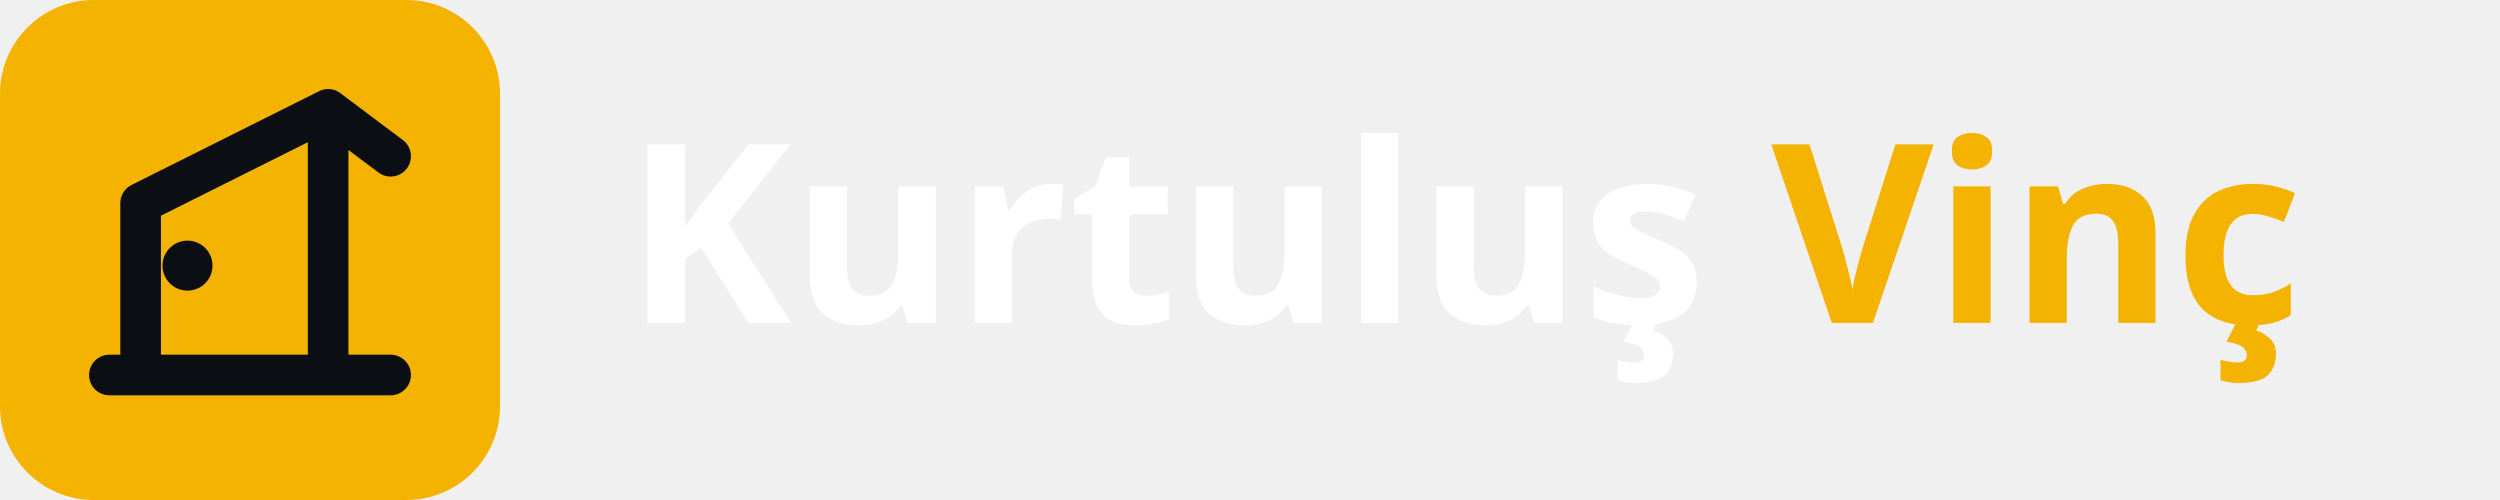
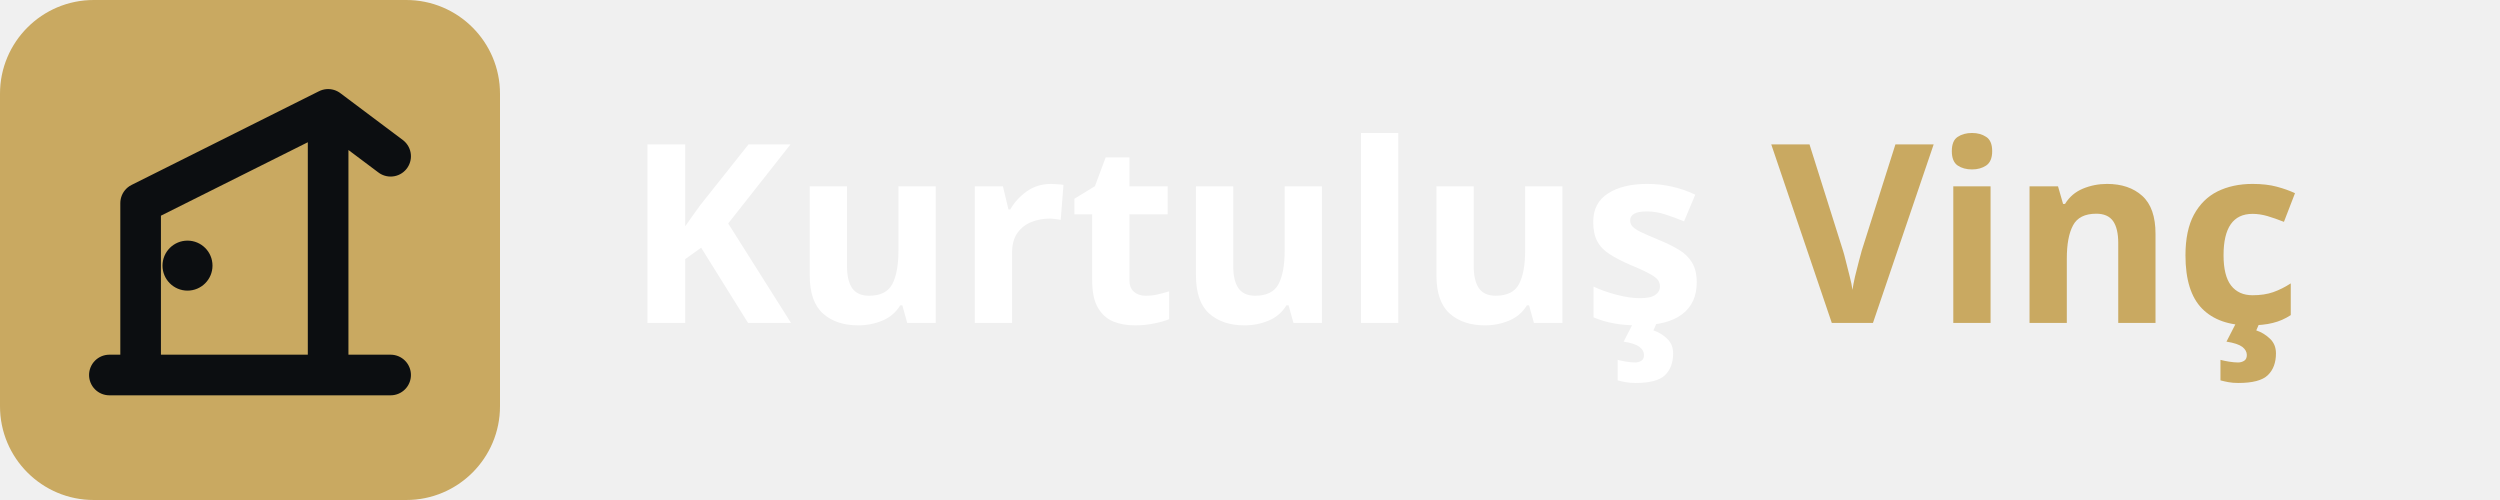
<svg xmlns="http://www.w3.org/2000/svg" viewBox="0 0 240 48" role="img" aria-label="Kurtuluş Vinç">
-   <rect width="48" height="48" rx="9" fill="#f5b301" />
-   <path d="M10.5 36h27M13.5 36V19.5l18-9M31.5 10.5V36M31.5 10.5l6 4.5" stroke="#0b0f14" stroke-width="3.9" stroke-linecap="round" stroke-linejoin="round" fill="none" />
-   <circle cx="18" cy="25.5" r="2.4" fill="#0b0f14" />
-   <text x="60" y="31" font-family="Inter Tight, system-ui, sans-serif" font-size="24" font-weight="800" fill="#ffffff">Kurtuluş <tspan fill="#f5b301">Vinç</tspan>
+   <rect width="48" height="48" rx="9" fill="#c9a961" />
+   <path d="M10.5 36h27M13.5 36V19.5l18-9M31.5 10.5V36M31.5 10.5l6 4.5" stroke="#0c0e11" stroke-width="3.9" stroke-linecap="round" stroke-linejoin="round" fill="none" />
+   <circle cx="18" cy="25.5" r="2.4" fill="#0c0e11" />
+   <text x="60" y="31" font-family="Inter Tight, system-ui, sans-serif" font-size="24" font-weight="800" fill="#ffffff">Kurtuluş <tspan fill="#c9a961">Vinç</tspan>
  </text>
</svg>
